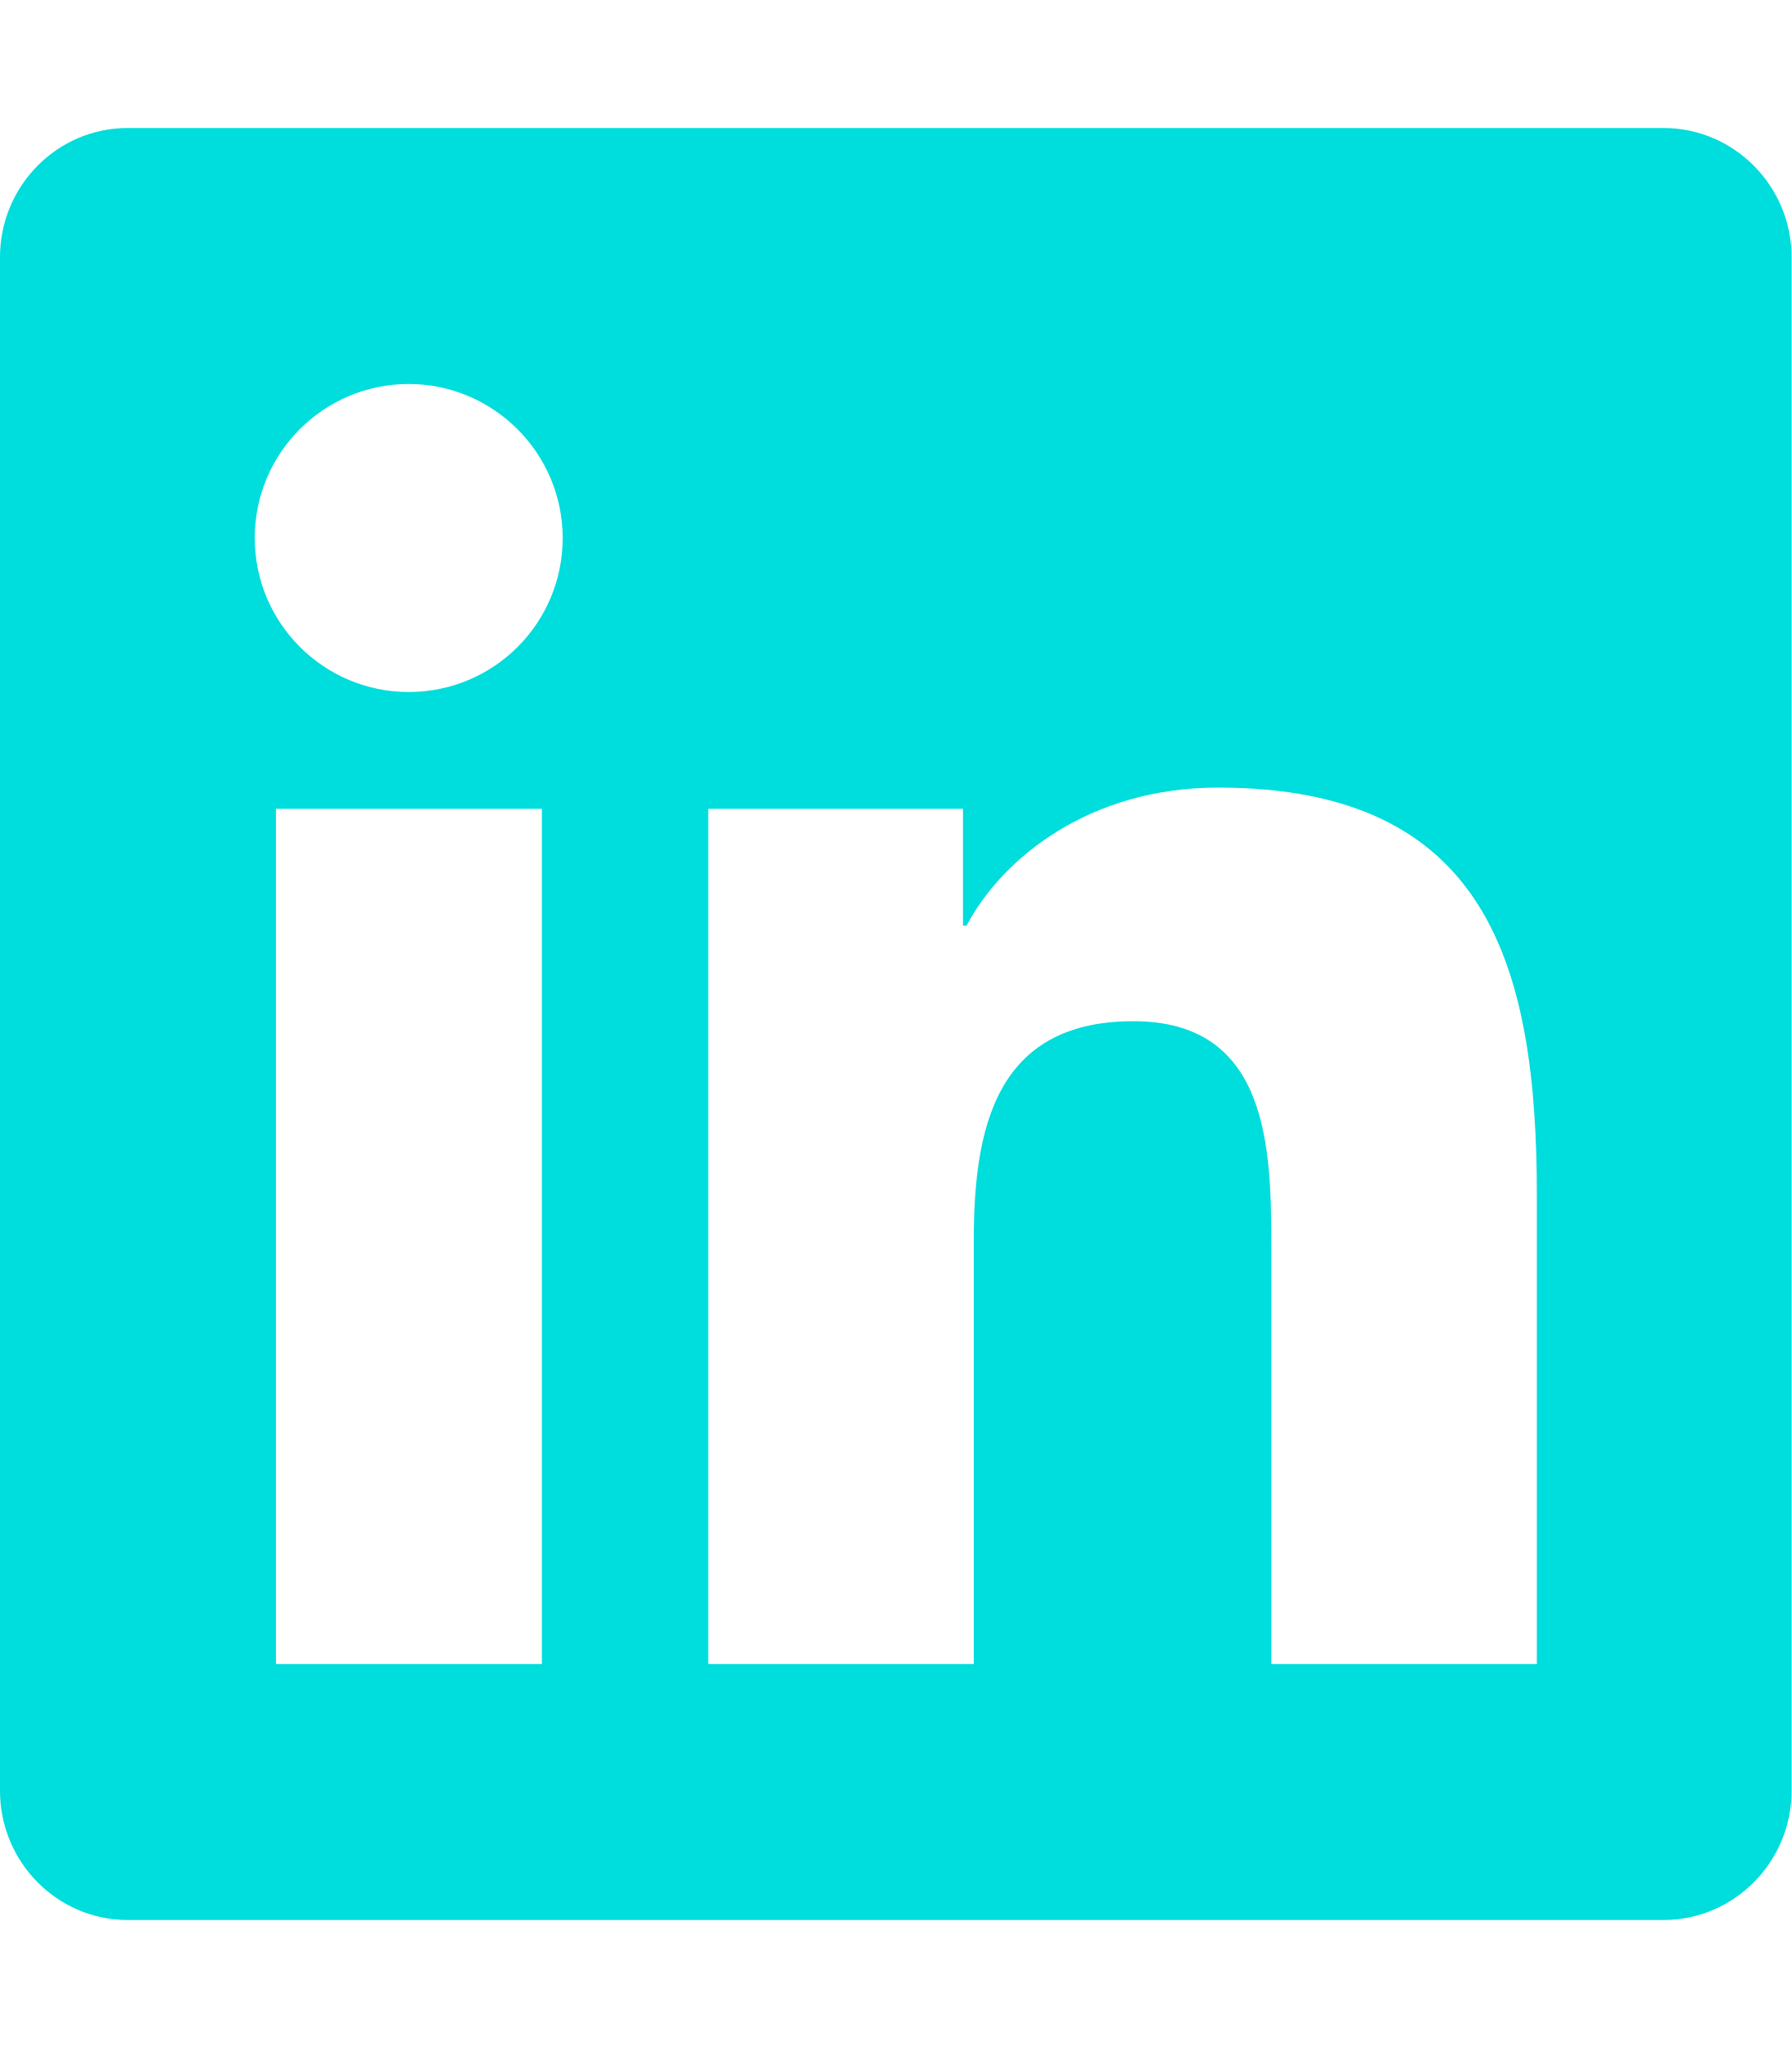
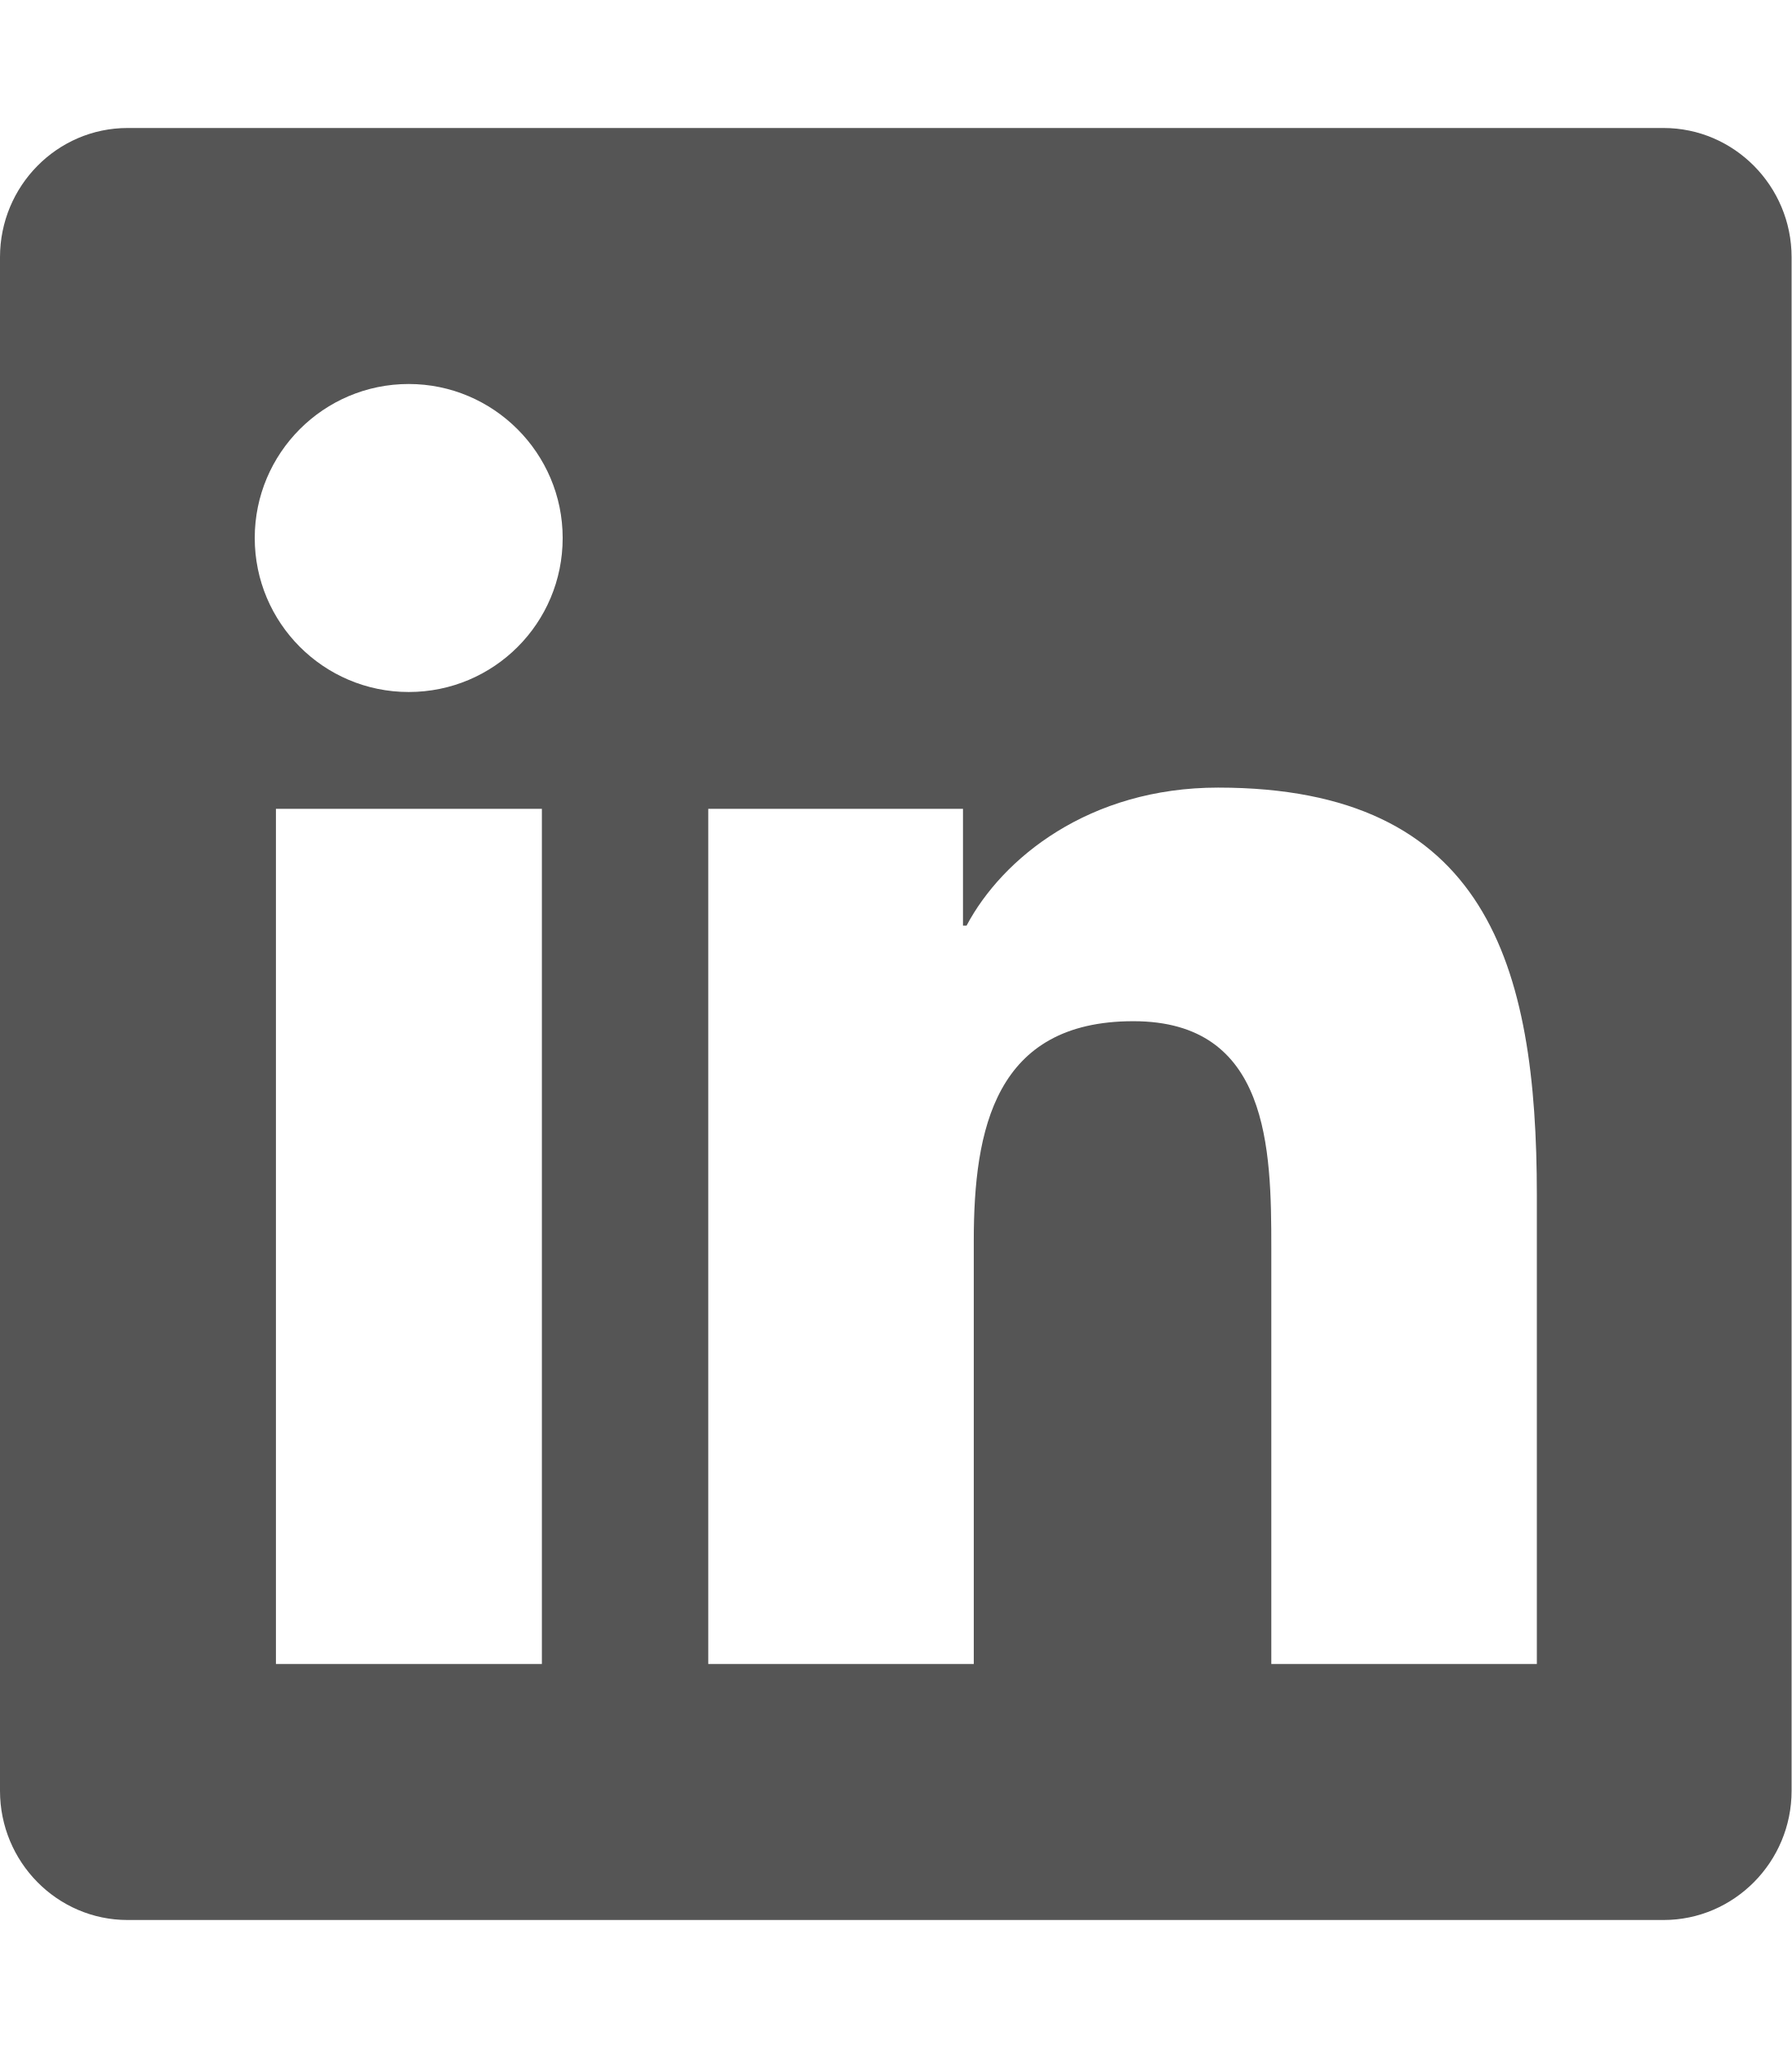
- <svg xmlns="http://www.w3.org/2000/svg" viewBox="0 0 448 512" fill="#0dd">
+ <svg xmlns="http://www.w3.org/2000/svg" viewBox="0 0 448 512" fill="#555555">
+   <defs>
+     <filter id="transparency-filter">
+       <feColorMatrix color-interpolation-filters="sRGB" type="matrix" values="0 0   0   0   0                 0   0  0   0   0.867                 0   0   0  0   0.867                 0   0   0   1   0 " />
+     </filter>
+   </defs>
  <path d="M416 32H31.9C14.3 32 0 46.5 0 64.3v383.4C0 465.5 14.3 480 31.9 480H416c17.6 0 32-14.5 32-32.3V64.3c0-17.8-14.4-32.3-32-32.3zM135.4 416H69V202.2h66.5V416zm-33.2-243c-21.3 0-38.5-17.3-38.5-38.5S80.9 96 102.2 96c21.2 0 38.5 17.3 38.5 38.5 0 21.3-17.2 38.5-38.5 38.5zm282.1 243h-66.4V312c0-24.8-.5-56.7-34.5-56.7-34.6 0-39.9 27-39.9 54.9V416h-66.4V202.2h63.7v29.2h.9c8.9-16.8 30.6-34.5 62.9-34.5 67.2 0 79.7 44.3 79.7 101.9V416z" />
</svg>
